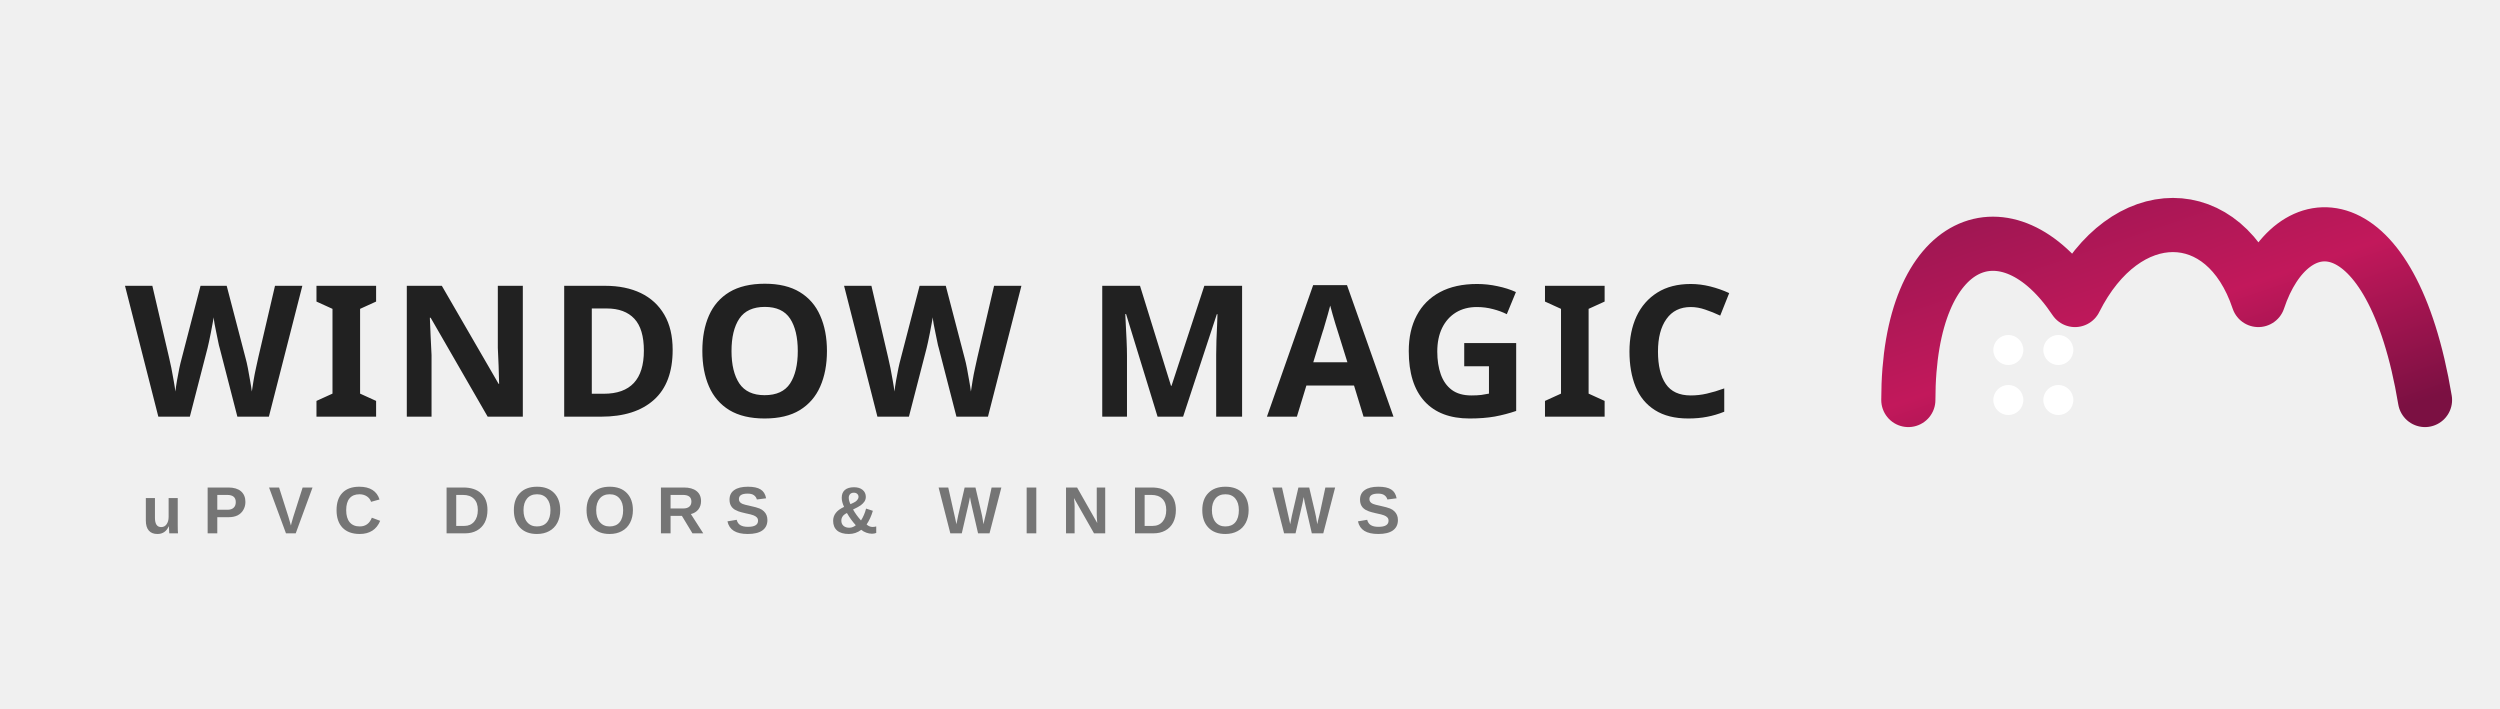
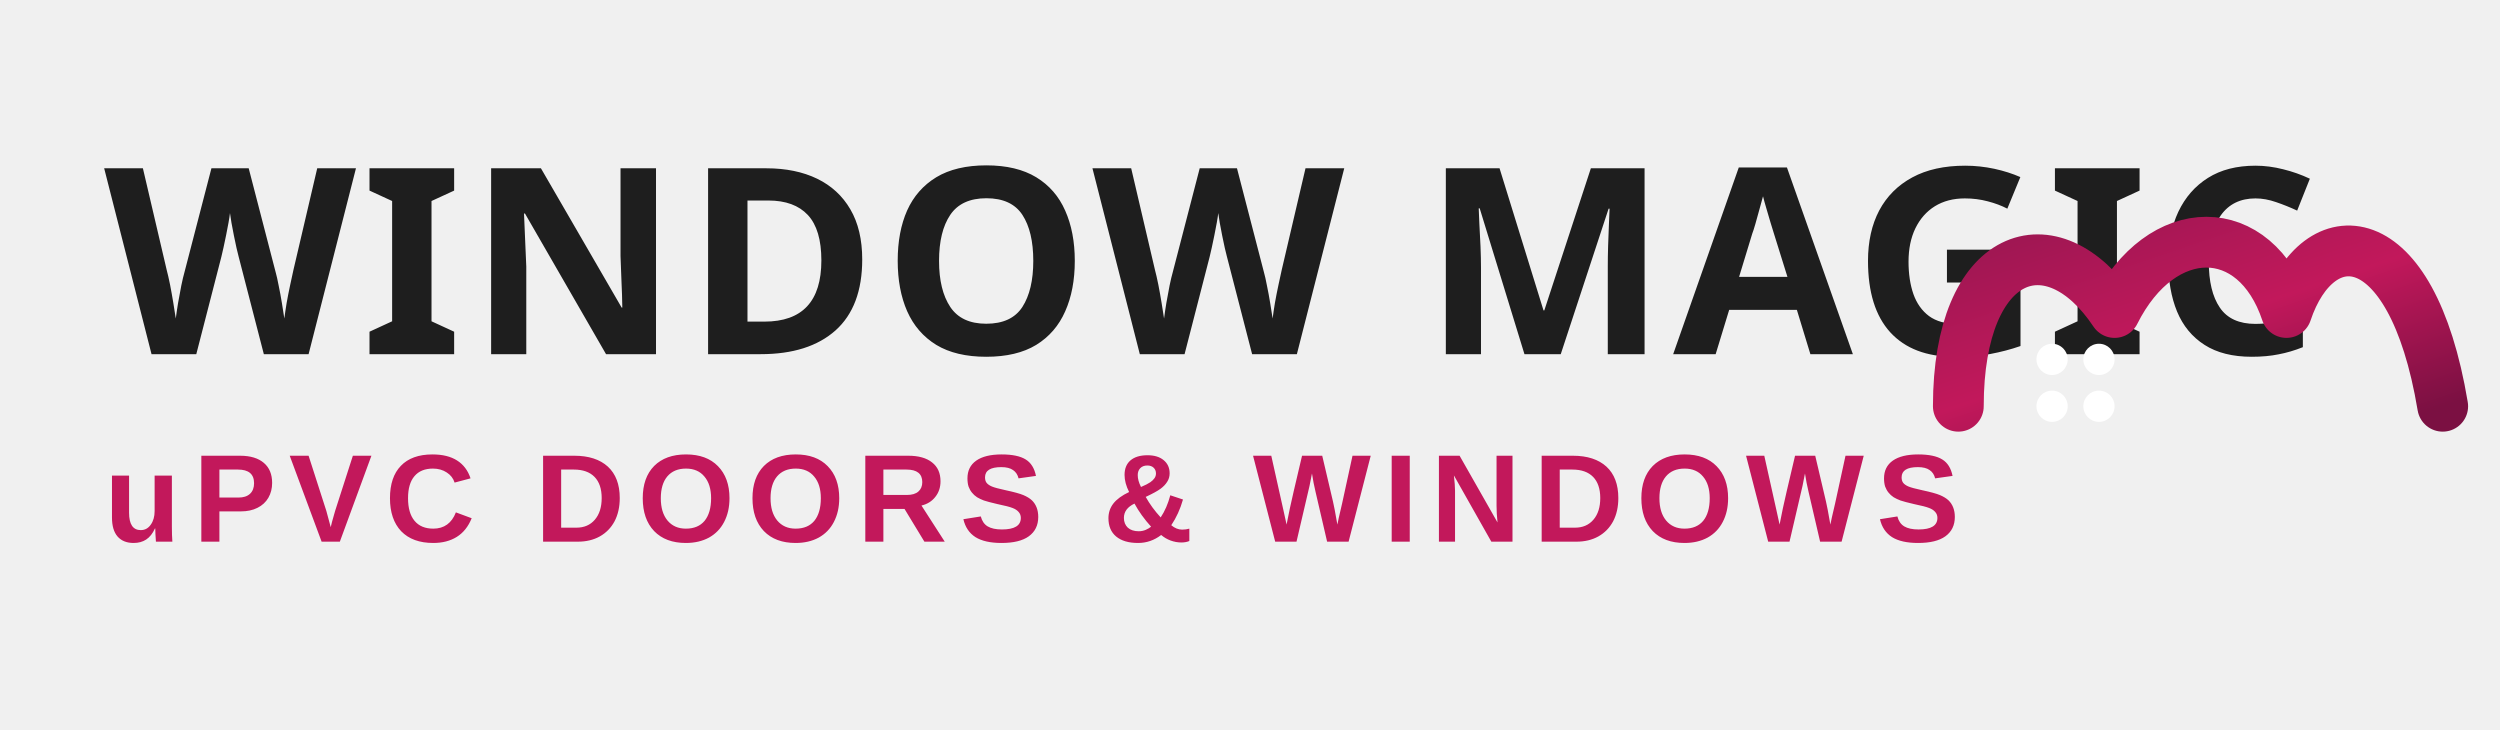
- <svg xmlns="http://www.w3.org/2000/svg" viewBox="0 0 300 85" fill="none">
+ <svg xmlns="http://www.w3.org/2000/svg" viewBox="0 0 240 70" fill="none">
  <defs>
    <linearGradient id="wmGrad" x1="0%" y1="0%" x2="100%" y2="100%">
      <stop offset="0%" stop-color="#9C1752" />
      <stop offset="50%" stop-color="#C2185B" />
      <stop offset="100%" stop-color="#7B1042" />
    </linearGradient>
  </defs>
-   <g transform="translate(15, 20)">
-     <text x="0" y="30" font-family="'Arial Black', Impact, sans-serif" font-weight="900" font-size="22" fill="#212121" letter-spacing="1">WINDOW MAGIC</text>
-     <text x="2" y="44" font-family="Arial, sans-serif" font-weight="700" font-size="8" fill="#757575" letter-spacing="2.5">uPVC DOORS &amp; WINDOWS</text>
+   <g transform="translate(10, 10)">
+     <text x="0" y="24" font-family="'Arial Black', Impact, sans-serif" font-weight="900" font-size="25" fill="#1E1E1E" letter-spacing="0.5">WINDOW MAGIC</text>
+     <text x="0" y="42" font-family="'Arial Black', Arial, sans-serif" font-weight="800" font-size="12" fill="#C2185B" letter-spacing="1.2">uPVC DOORS &amp; WINDOWS</text>
  </g>
-   <g transform="translate(225, 12)">
+   <g transform="translate(185, 12) scale(0.75)">
    <path d="M 4 36 C 4 16 16 12 24 24 C 30 12 42 12 46 24 C 50 12 62 12 66 36" fill="none" stroke="url(#wmGrad)" stroke-width="6.5" stroke-linecap="round" stroke-linejoin="round" />
-     <circle cx="16" cy="30" r="1.8" fill="#FFF" />
-     <circle cx="22" cy="30" r="1.8" fill="#FFF" />
-     <circle cx="16" cy="36" r="1.8" fill="#FFF" />
-     <circle cx="22" cy="36" r="1.8" fill="#FFF" />
+     <circle cx="16" cy="30" r="2" fill="#FFF" />
+     <circle cx="22" cy="30" r="2" fill="#FFF" />
+     <circle cx="16" cy="36" r="2" fill="#FFF" />
+     <circle cx="22" cy="36" r="2" fill="#FFF" />
  </g>
</svg>
